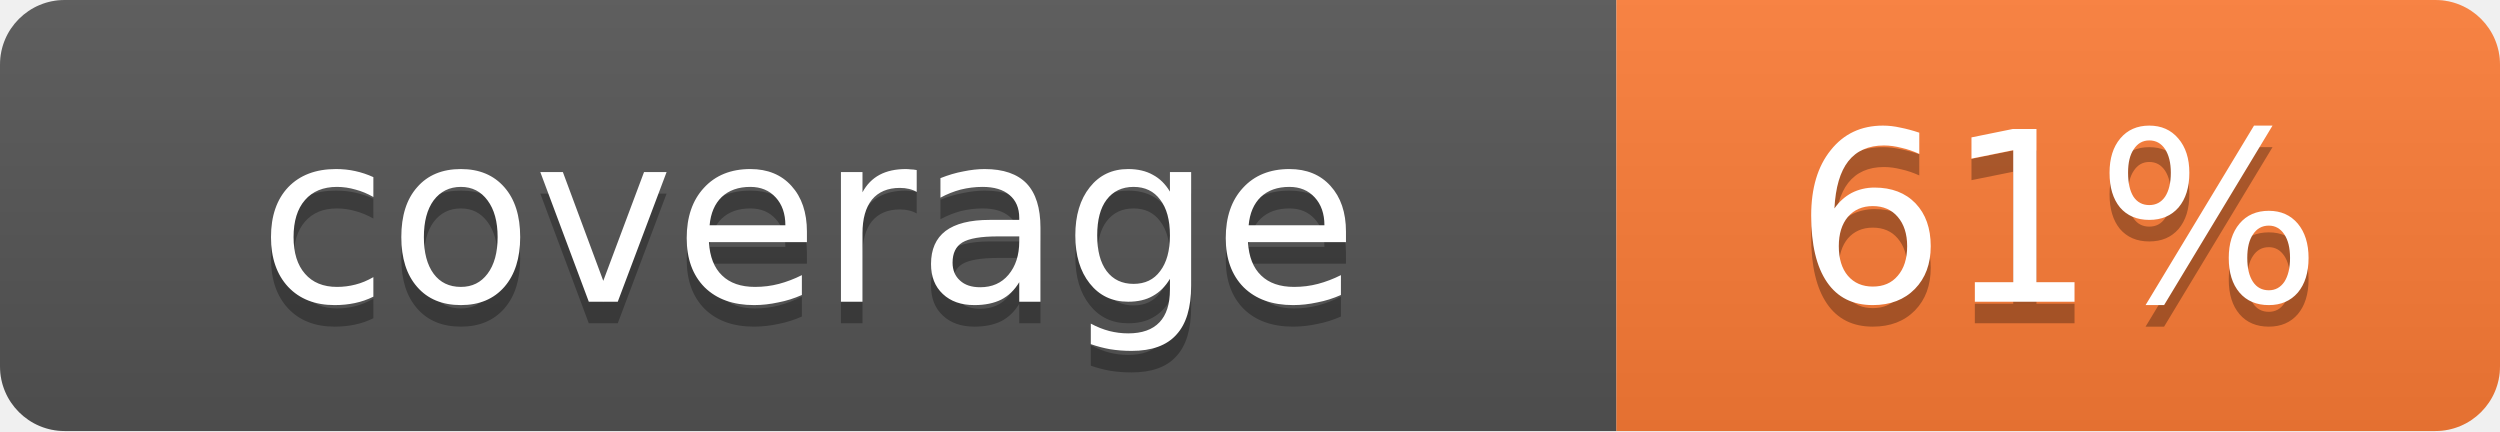
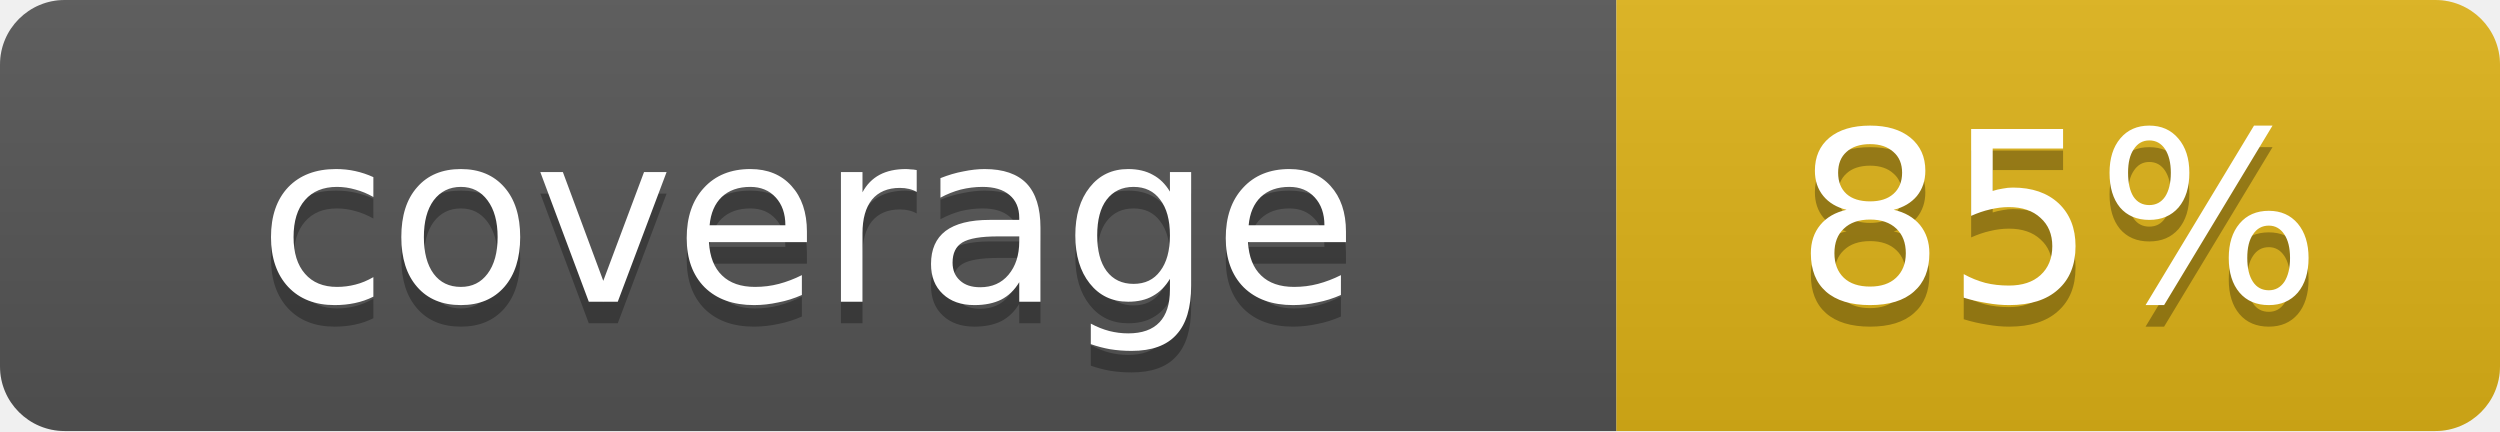
<svg xmlns="http://www.w3.org/2000/svg" width="116" height="20">
  <linearGradient id="s" x2="0" y2="100%">
    <stop offset="0" stop-color="#bbb" stop-opacity=".1" />
    <stop offset="1" stop-opacity=".1" />
  </linearGradient>
  <clipPath id="r">
    <rect width="116" height="20" rx="3" fill="#fff" />
  </clipPath>
  <g clip-path="url(#r)">
    <rect width="75" height="20" fill="#555" />
-     <rect x="75" width="41" height="20" fill="#fe7d37" />
+     <rect x="75" width="41" height="20" fill="#dfb317" />
    <rect width="116" height="20" fill="url(#s)" />
  </g>
  <g fill="#fff" text-anchor="middle" font-family="Verdana,Geneva,DejaVu Sans,sans-serif" font-size="11">
    <text x="37.5" y="15" fill="#010101" fill-opacity=".3">coverage</text>
    <text x="37.5" y="14">coverage</text>
-     <text x="95.5" y="15" fill="#010101" fill-opacity=".3">61%</text>
-     <text x="95.5" y="14">61%</text>
+     <text x="95.5" y="15" fill="#010101" fill-opacity=".3">85%</text>
+     <text x="95.5" y="14">85%</text>
  </g>
</svg>
